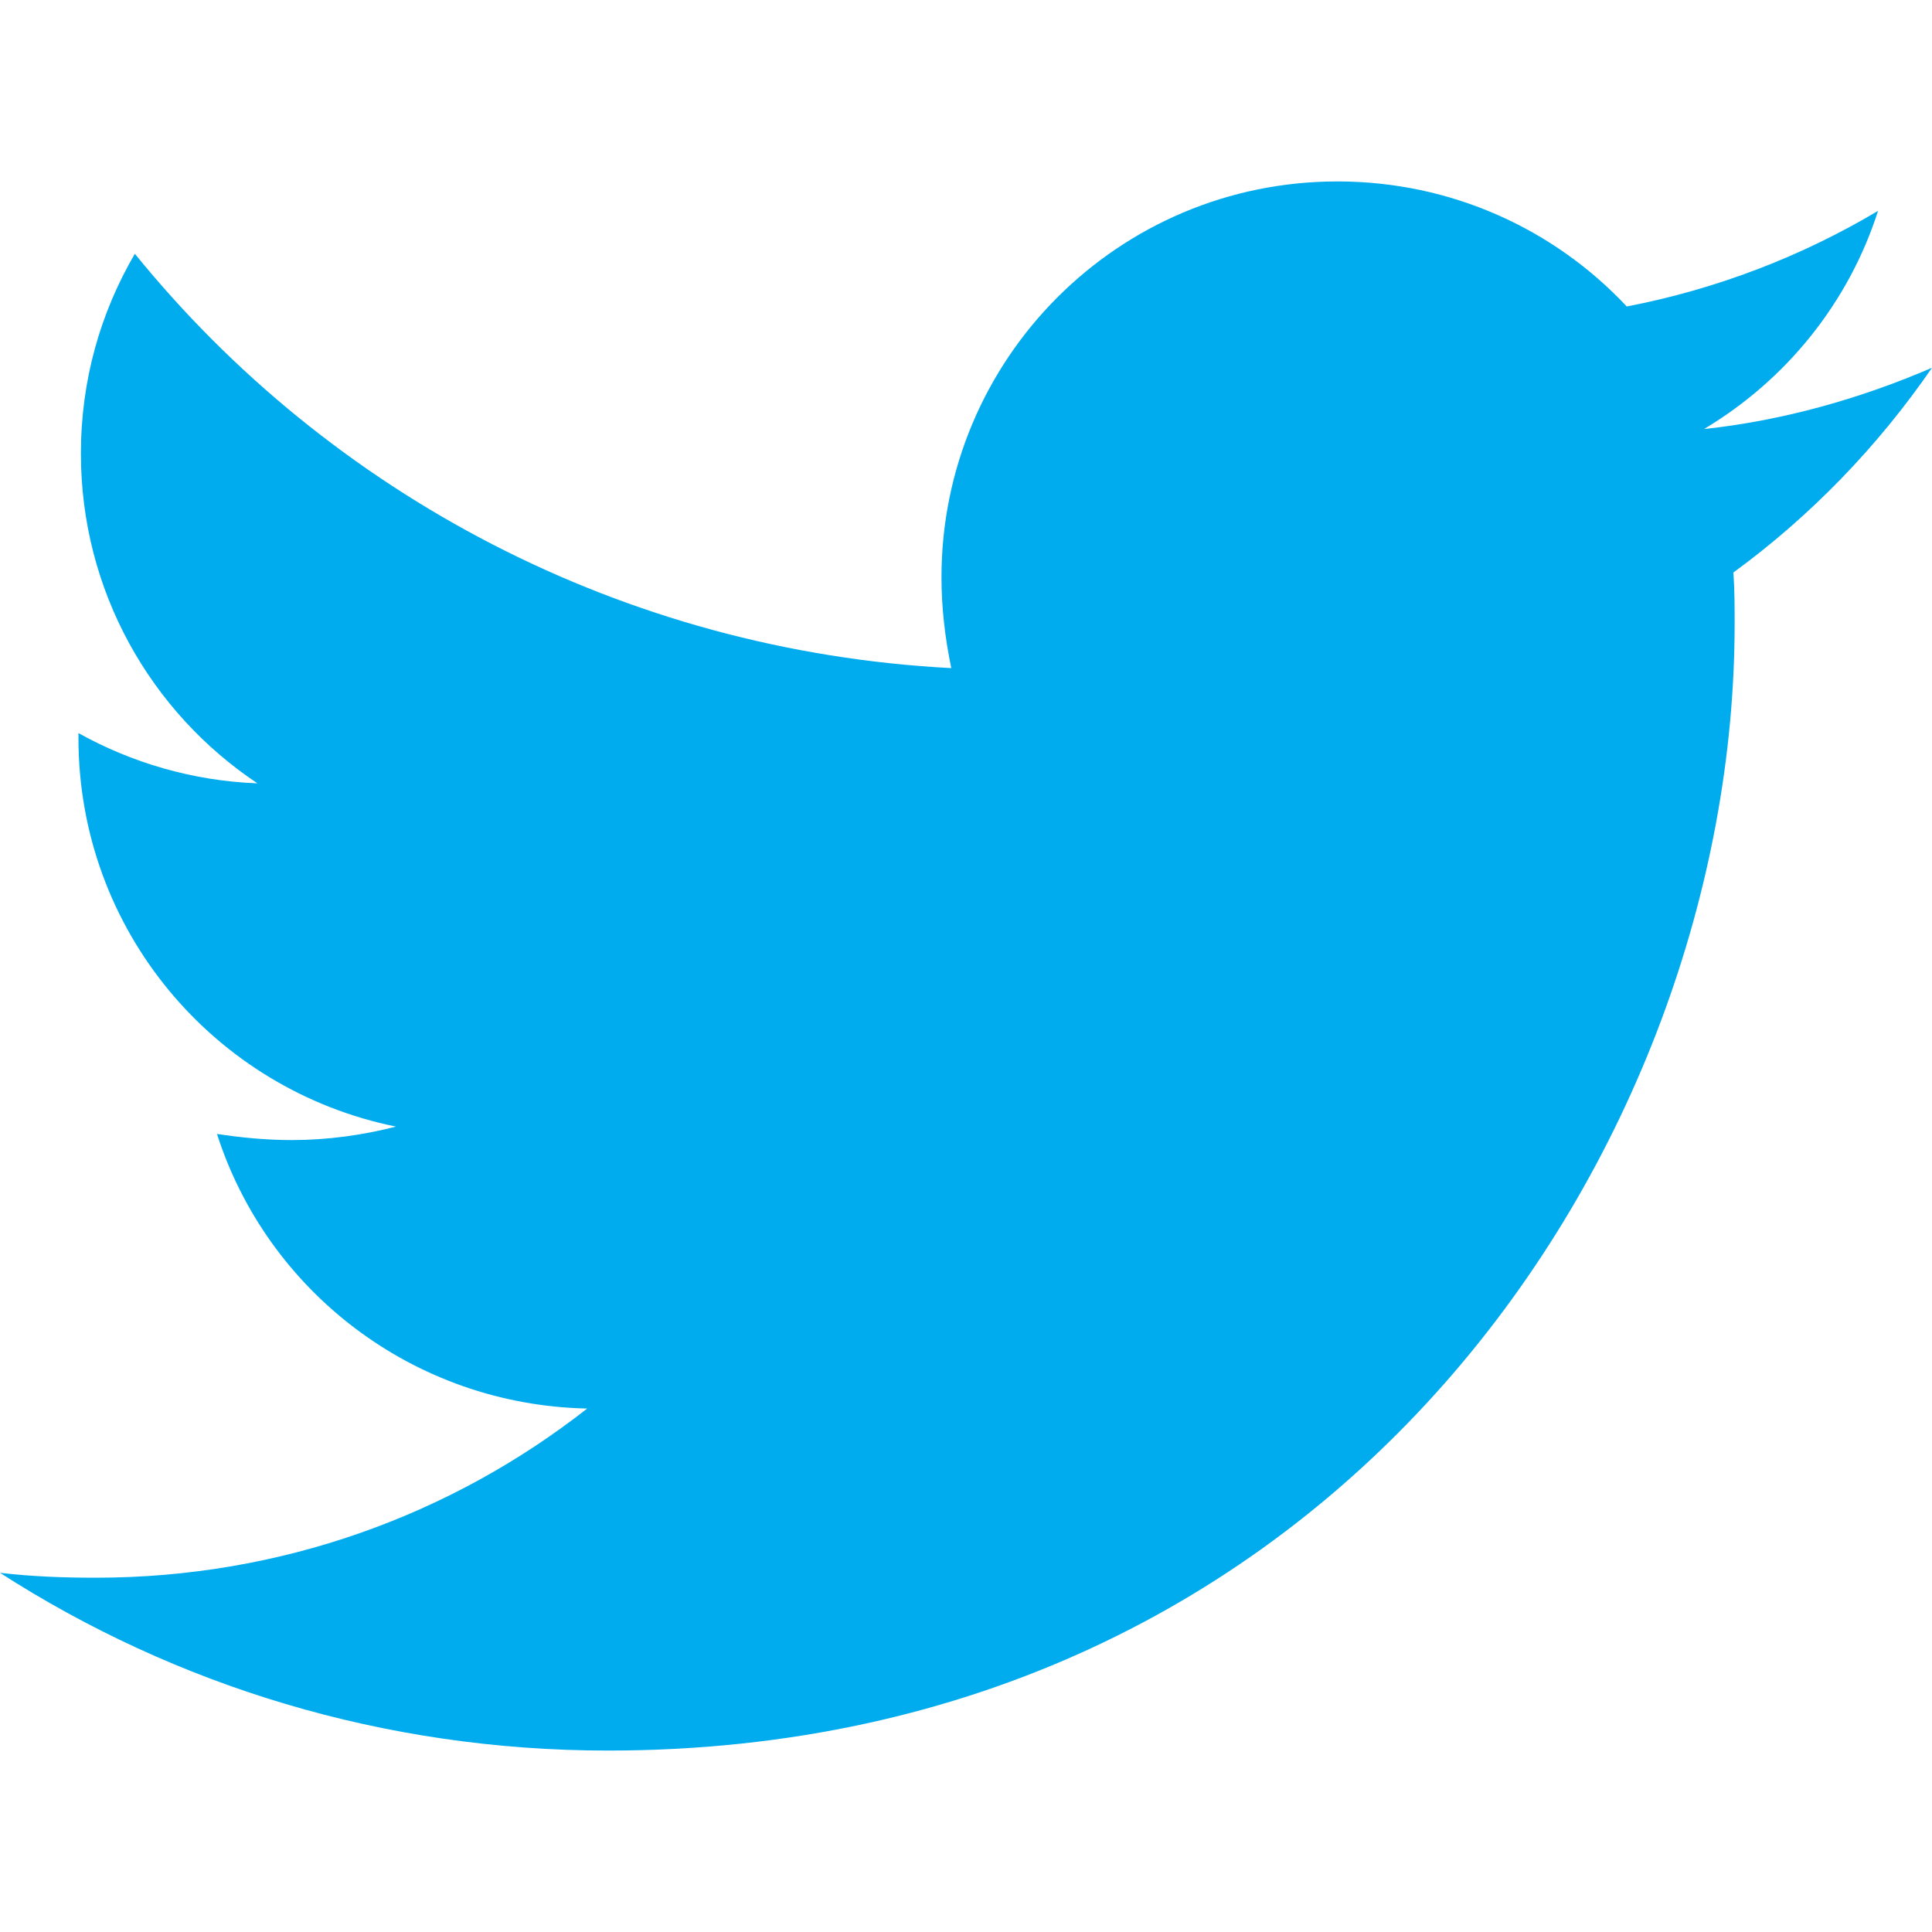
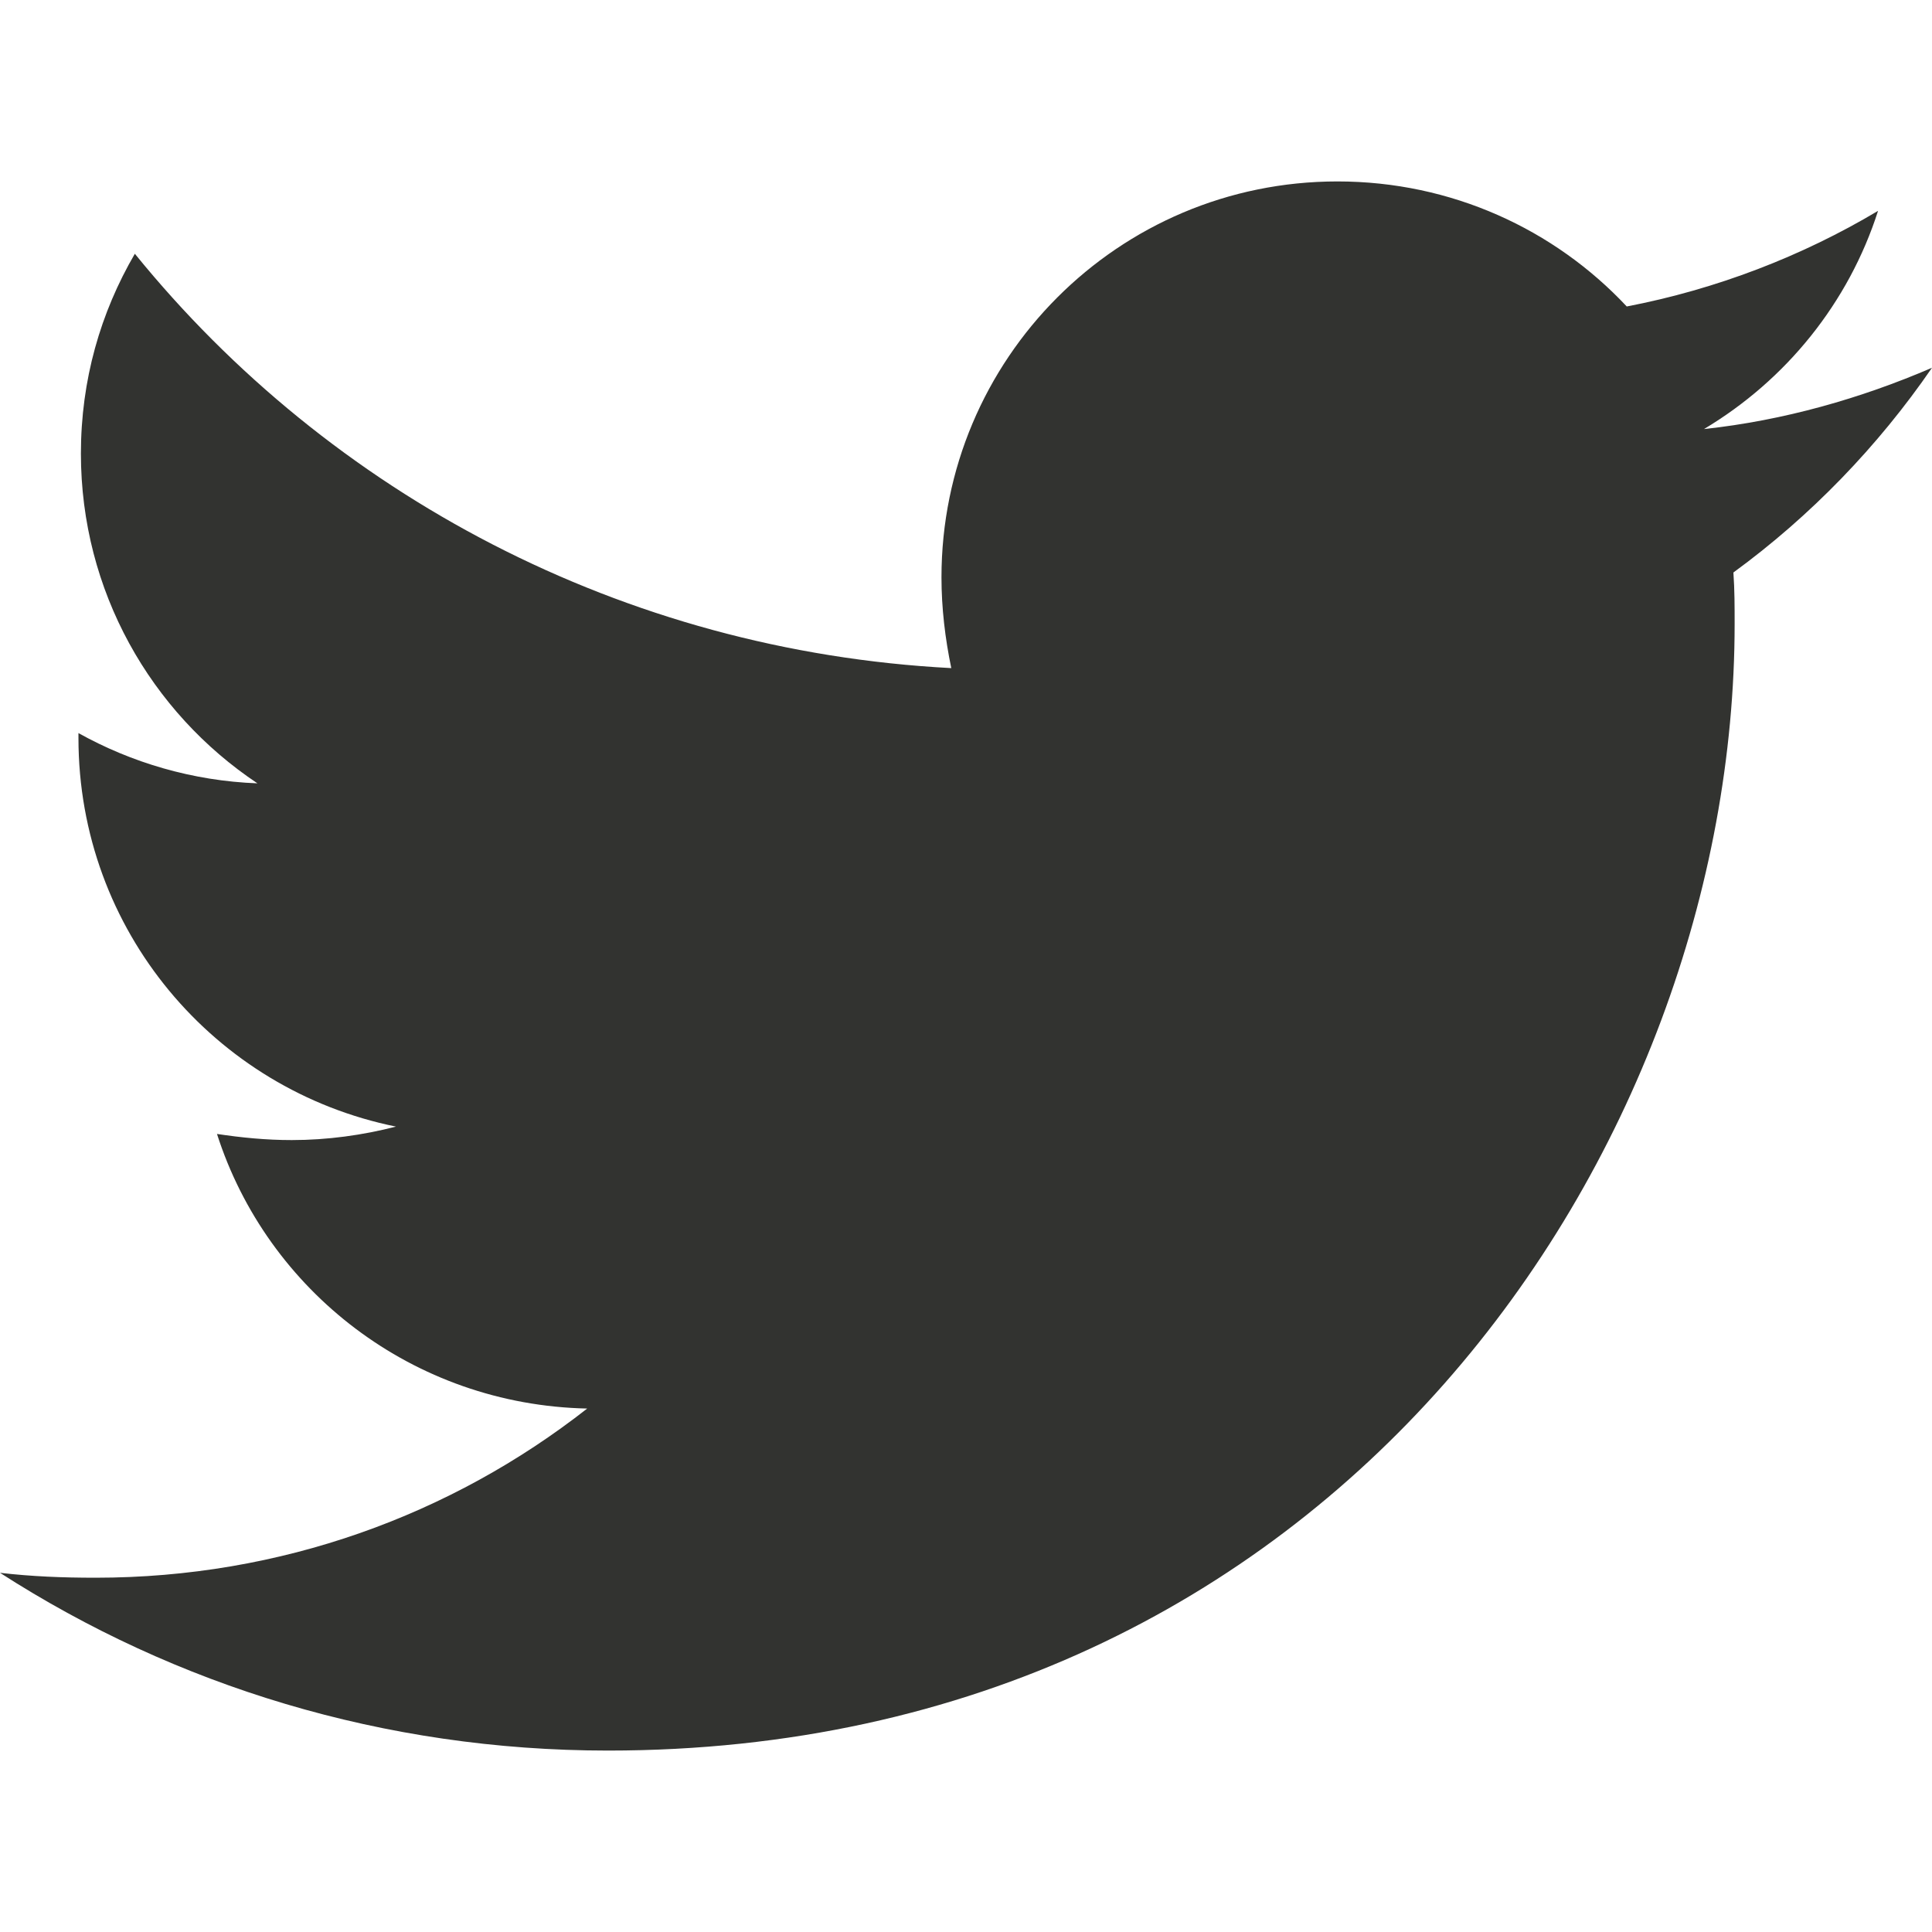
<svg xmlns="http://www.w3.org/2000/svg" aria-hidden="true" focusable="false" data-prefix="fab" data-icon="twitter" class="svg-inline--fa fa-twitter fa-w-16" role="img" viewBox="0 0 512 512">
-   <path fill="#00acee" d="M459.37 151.716c.325 4.548.325 9.097.325 13.645 0 138.72-105.583 298.558-298.558 298.558-59.452 0-114.68-17.219-161.137-47.106 8.447.974 16.568 1.299 25.34 1.299 49.055 0 94.213-16.568 130.274-44.832-46.132-.975-84.792-31.188-98.112-72.772 6.498.974 12.995 1.624 19.818 1.624 9.421 0 18.843-1.3 27.614-3.573-48.081-9.747-84.143-51.98-84.143-102.985v-1.299c13.969 7.797 30.214 12.67 47.431 13.319-28.264-18.843-46.781-51.005-46.781-87.391 0-19.492 5.197-37.36 14.294-52.954 51.655 63.675 129.3 105.258 216.365 109.807-1.624-7.797-2.599-15.918-2.599-24.04 0-57.828 46.782-104.934 104.934-104.934 30.213 0 57.502 12.67 76.67 33.137 23.715-4.548 46.456-13.32 66.599-25.34-7.798 24.366-24.366 44.833-46.132 57.827 21.117-2.273 41.584-8.122 60.426-16.243-14.292 20.791-32.161 39.308-52.628 54.253z" />
+   <path fill="#323330" d="M459.37 151.716c.325 4.548.325 9.097.325 13.645 0 138.72-105.583 298.558-298.558 298.558-59.452 0-114.68-17.219-161.137-47.106 8.447.974 16.568 1.299 25.34 1.299 49.055 0 94.213-16.568 130.274-44.832-46.132-.975-84.792-31.188-98.112-72.772 6.498.974 12.995 1.624 19.818 1.624 9.421 0 18.843-1.3 27.614-3.573-48.081-9.747-84.143-51.98-84.143-102.985v-1.299c13.969 7.797 30.214 12.67 47.431 13.319-28.264-18.843-46.781-51.005-46.781-87.391 0-19.492 5.197-37.36 14.294-52.954 51.655 63.675 129.3 105.258 216.365 109.807-1.624-7.797-2.599-15.918-2.599-24.04 0-57.828 46.782-104.934 104.934-104.934 30.213 0 57.502 12.67 76.67 33.137 23.715-4.548 46.456-13.32 66.599-25.34-7.798 24.366-24.366 44.833-46.132 57.827 21.117-2.273 41.584-8.122 60.426-16.243-14.292 20.791-32.161 39.308-52.628 54.253z" />
</svg>
